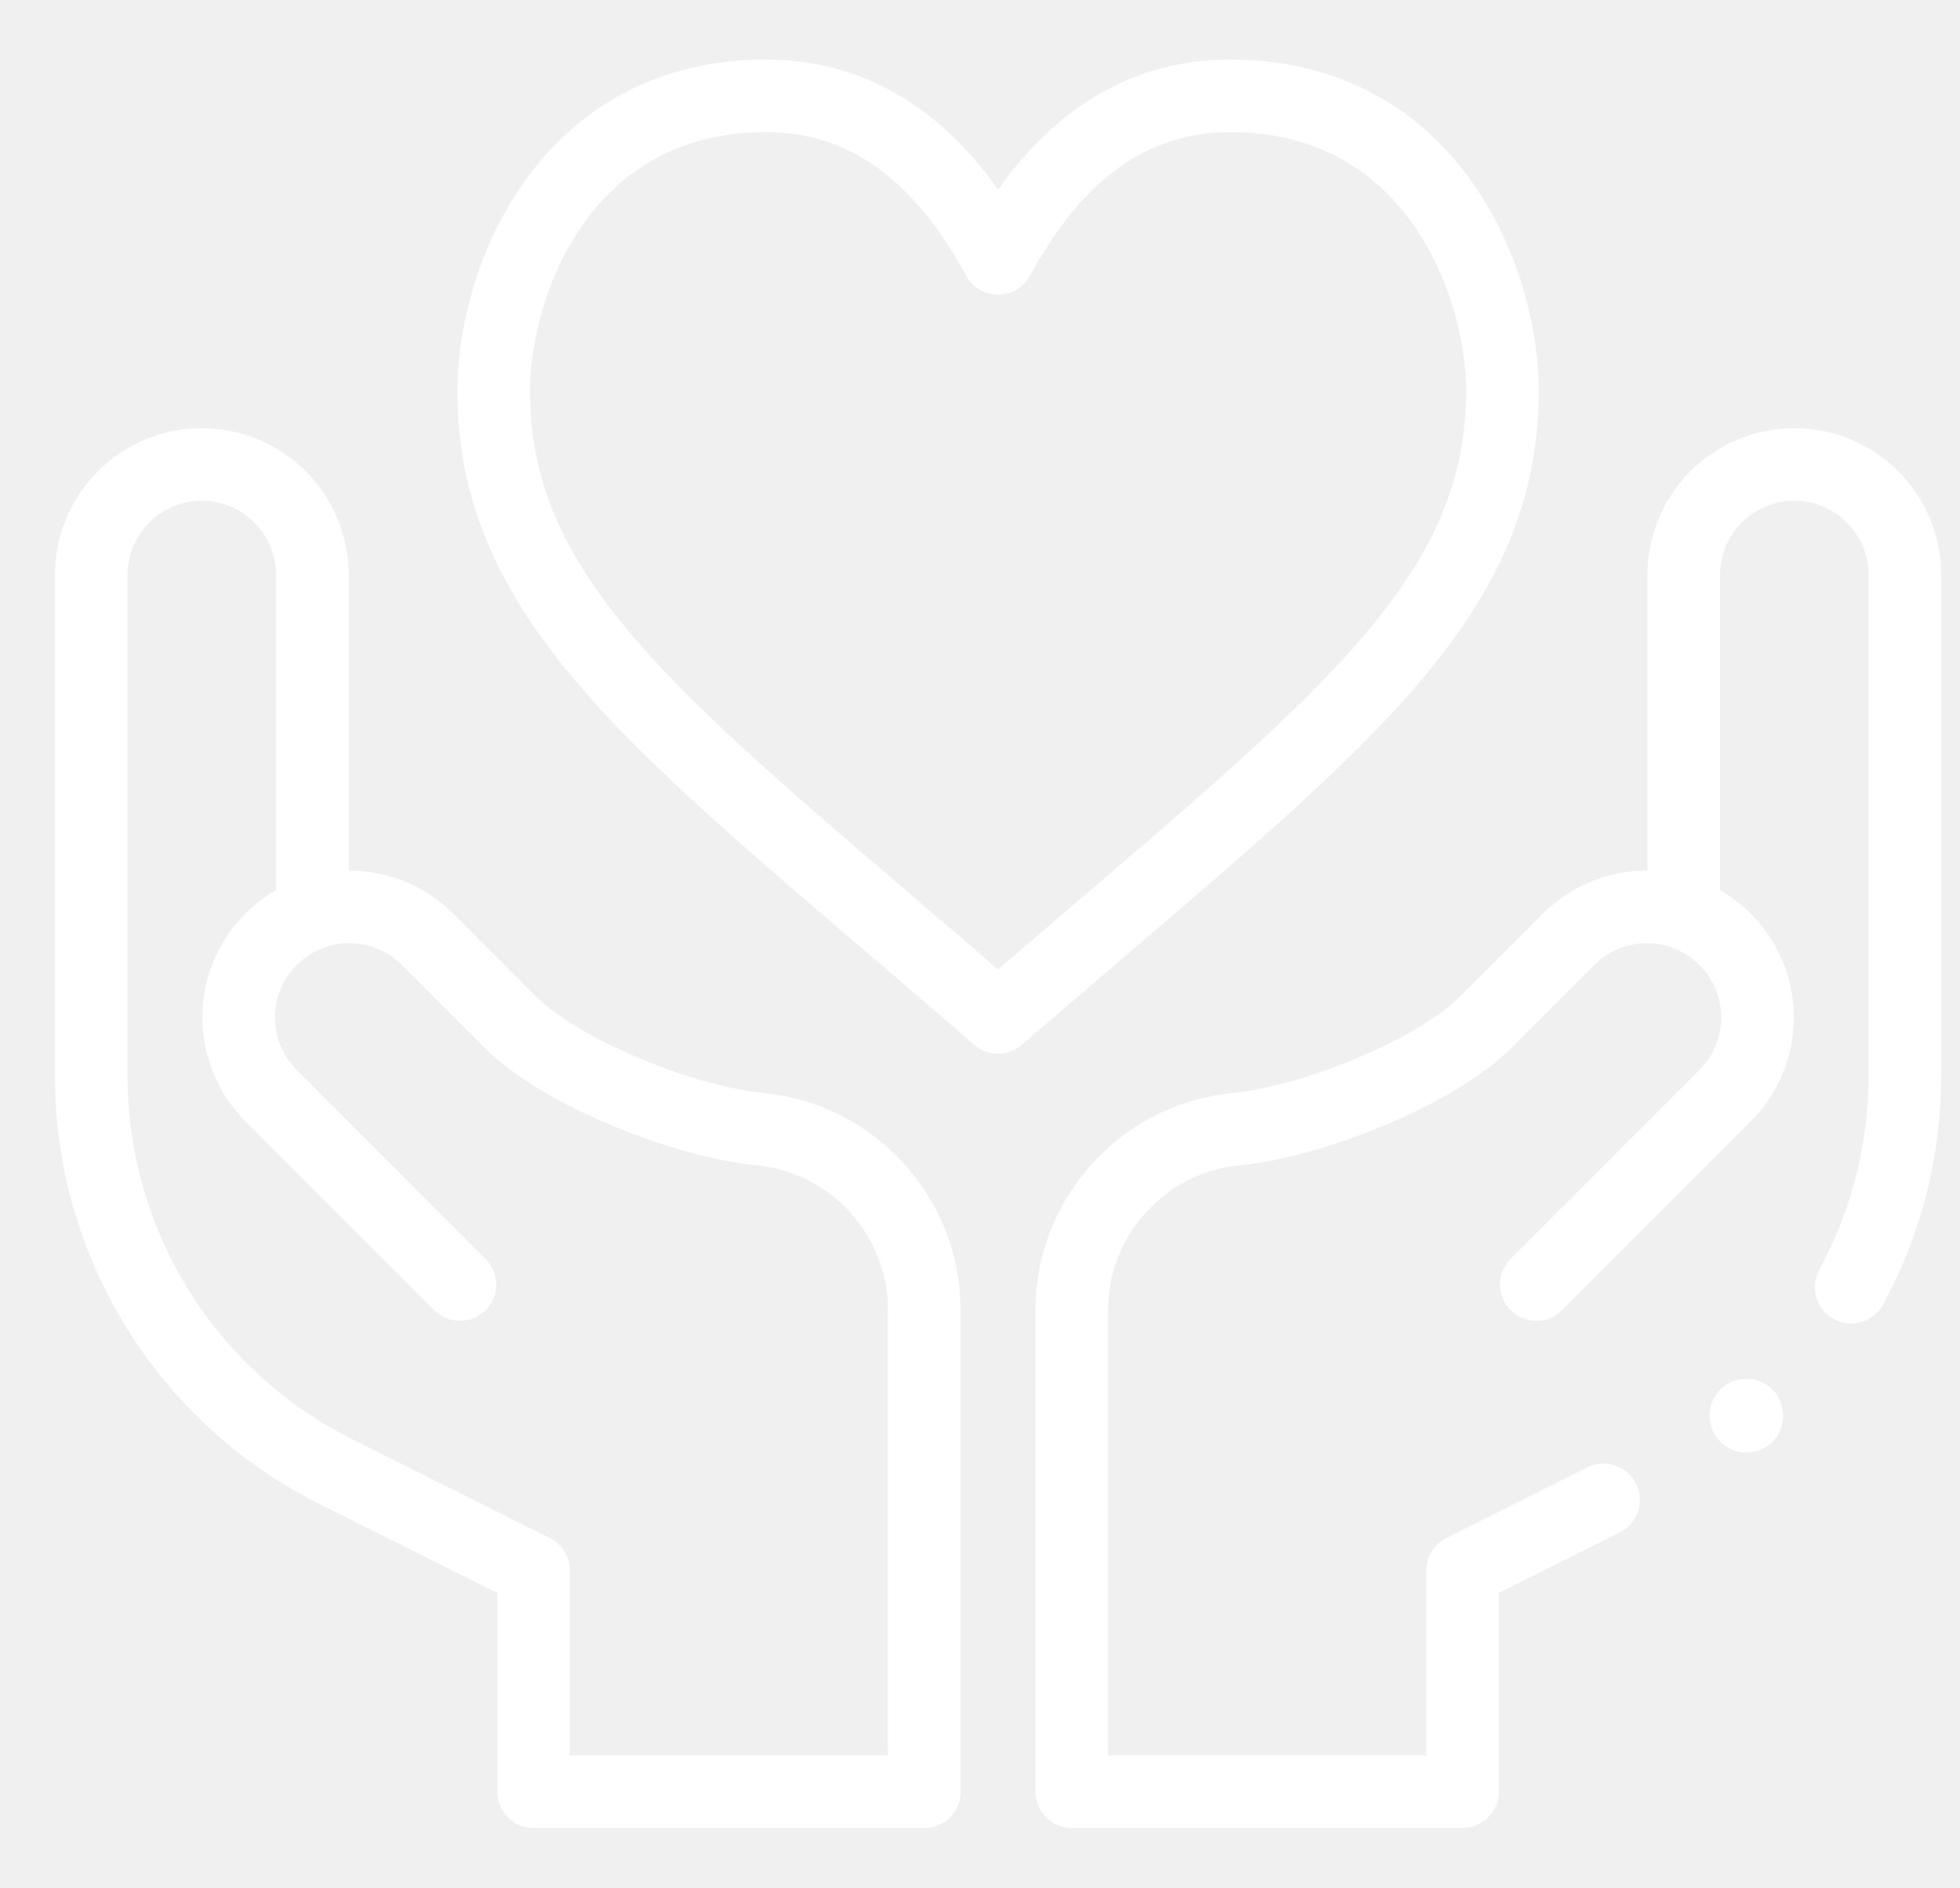
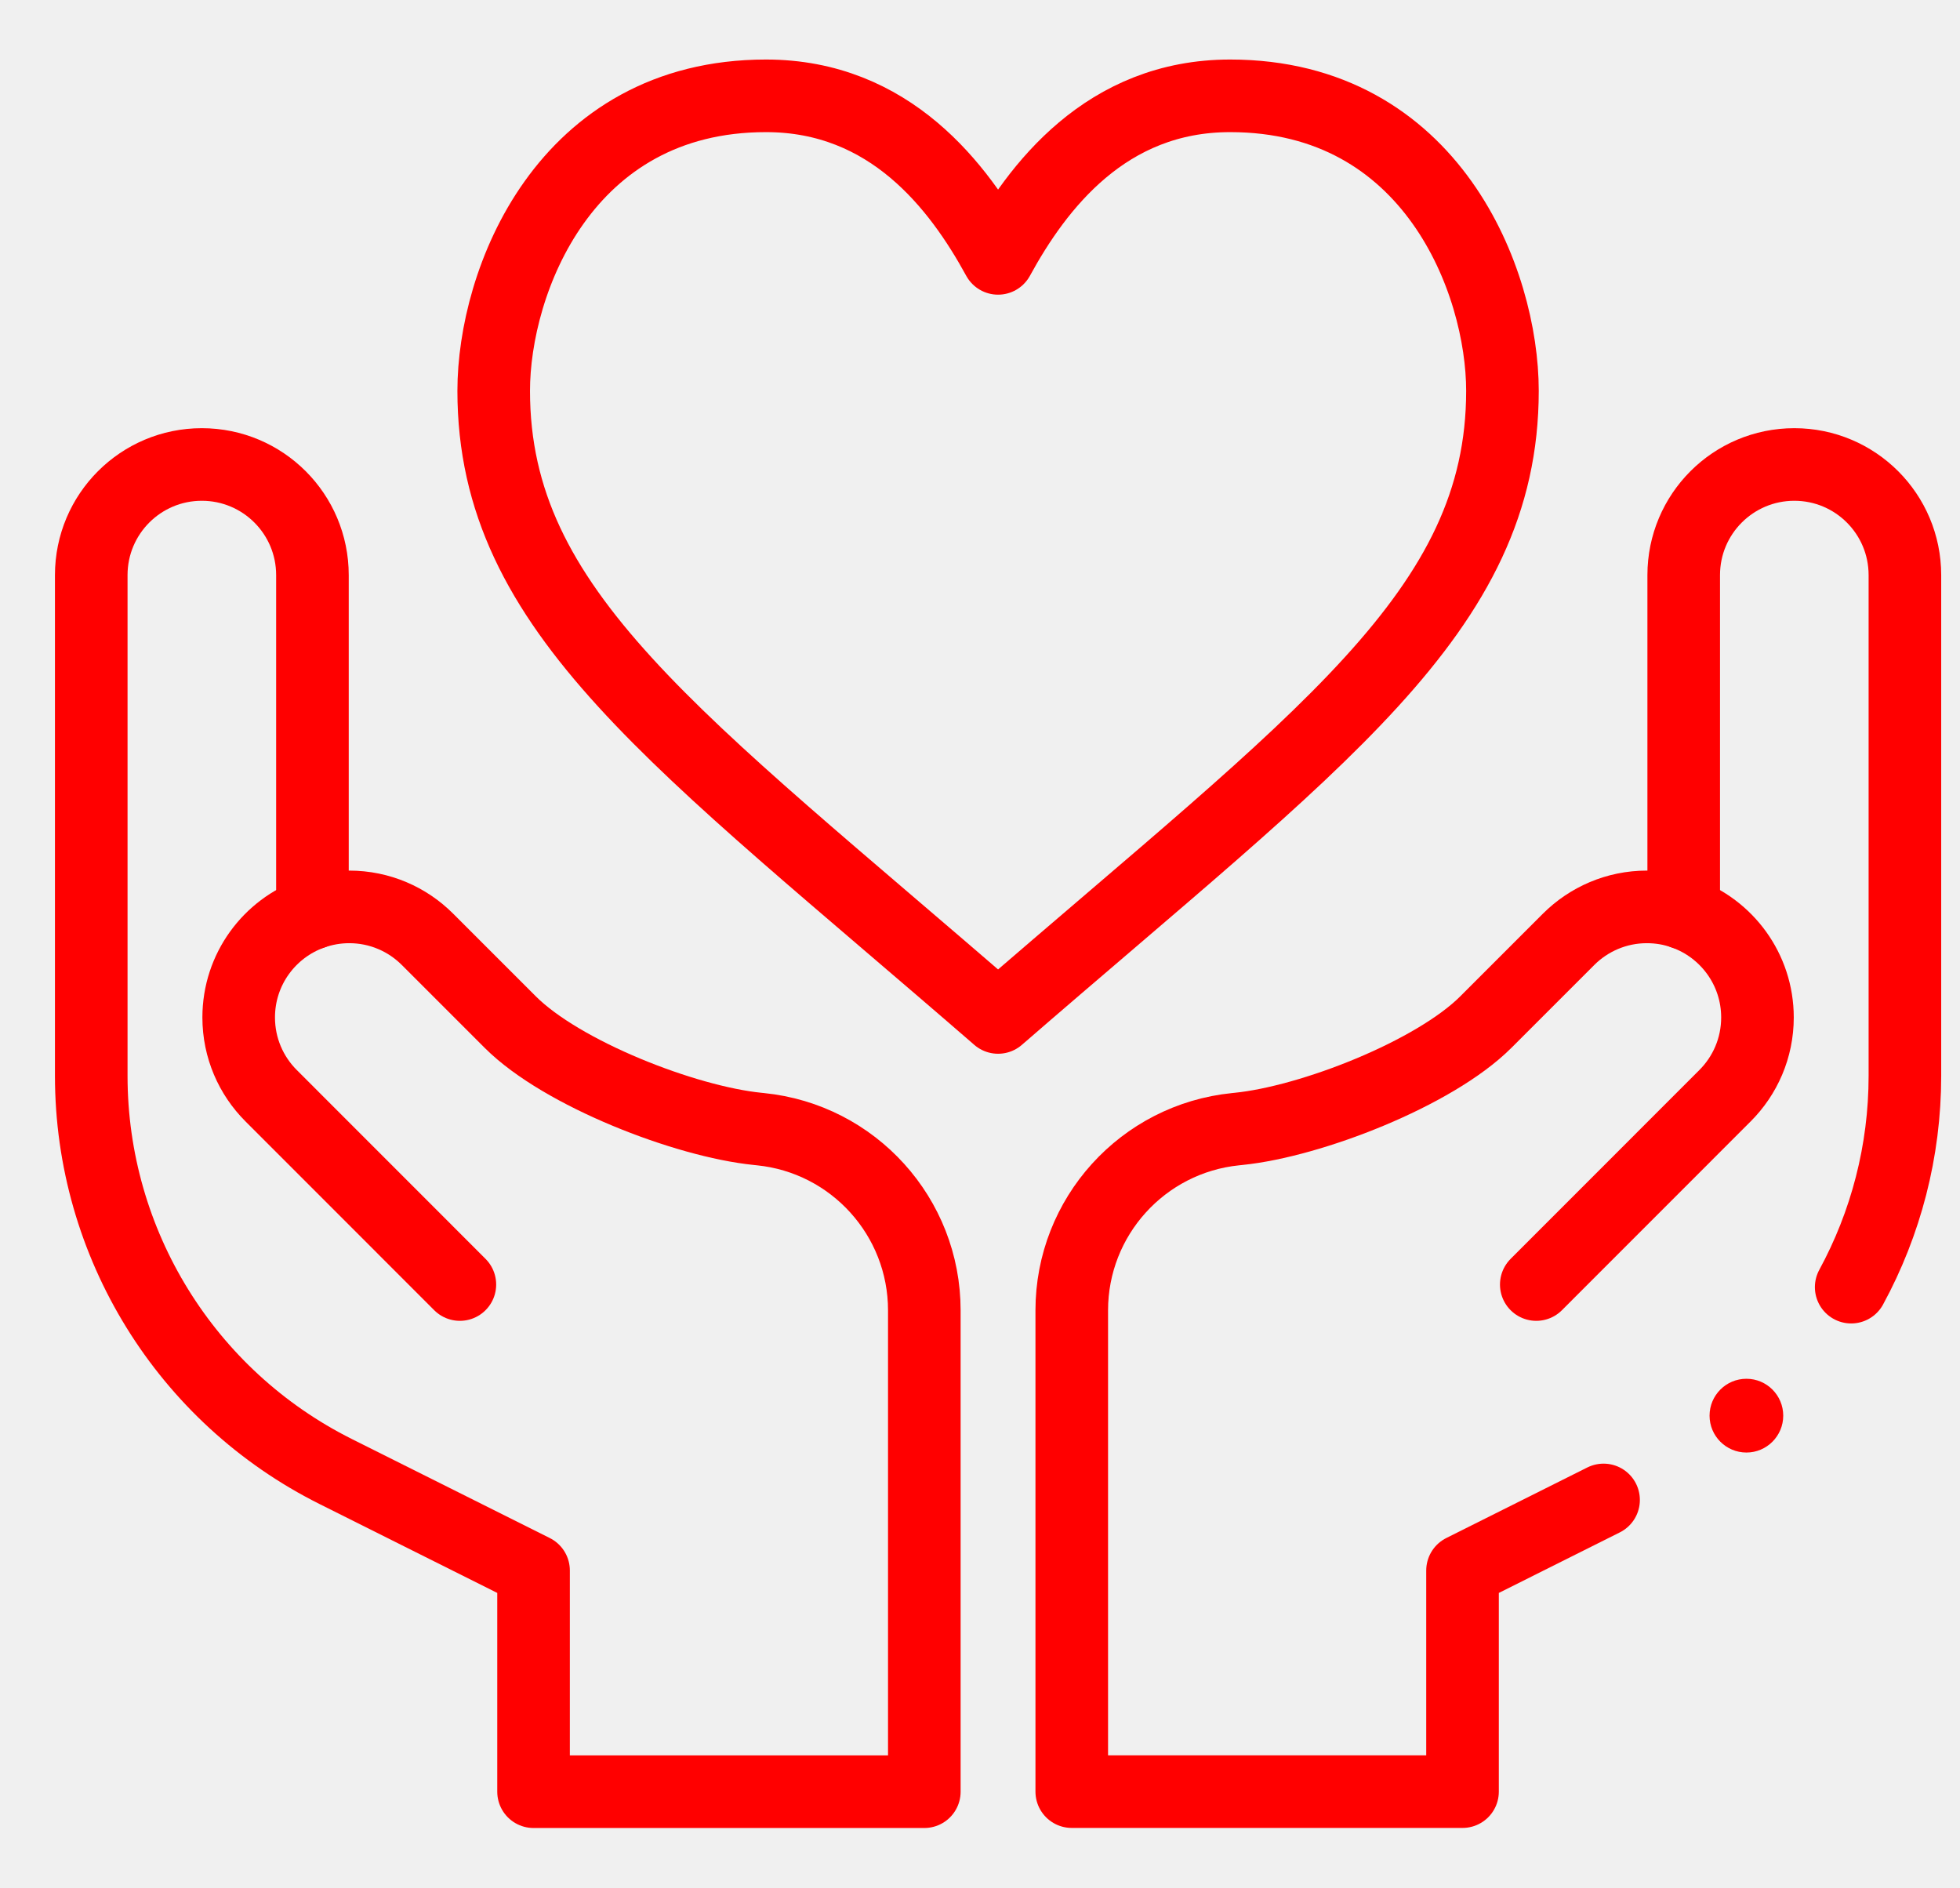
<svg xmlns="http://www.w3.org/2000/svg" width="27" height="26" viewBox="0 0 27 26" fill="none">
  <mask id="mask0_3_48" style="mask-type:luminance" maskUnits="userSpaceOnUse" x="0" y="0" width="27" height="26">
    <path d="M0.749 0H26.749V26H0.749V0Z" fill="white" />
  </mask>
  <g mask="url(#mask0_3_48)">
-     <path d="M20.697 5.383C20.697 8.429 18.192 10.161 13.749 14.015C9.306 10.161 6.801 8.429 6.801 5.383C6.801 3.882 7.77 1.32 10.552 1.32C12.26 1.32 13.207 2.567 13.749 3.559C14.291 2.567 15.238 1.32 16.946 1.32C19.727 1.32 20.697 3.882 20.697 5.383Z" stroke="white" stroke-miterlimit="10" stroke-linecap="round" stroke-linejoin="round" />
-     <path d="M21.163 17.694L23.764 15.092C24.039 14.817 24.21 14.436 24.21 14.015C24.21 13.352 23.786 12.788 23.194 12.579" stroke="white" stroke-miterlimit="10" stroke-linecap="round" stroke-linejoin="round" />
-     <path d="M4.304 12.579C4.463 12.523 4.633 12.492 4.811 12.492C5.232 12.492 5.613 12.663 5.888 12.938L7.029 14.079C7.738 14.788 9.44 15.45 10.438 15.55L10.476 15.554C11.757 15.683 12.733 16.762 12.733 18.05V24.68H7.35V21.633L4.625 20.27C2.561 19.238 1.257 17.128 1.257 14.82V7.922C1.257 7.08 1.939 6.398 2.78 6.398C3.622 6.398 4.304 7.08 4.304 7.922V12.579Z" stroke="white" stroke-miterlimit="10" stroke-linecap="round" stroke-linejoin="round" />
-     <path d="M6.335 17.694L3.734 15.092C3.459 14.817 3.288 14.436 3.288 14.015C3.288 13.352 3.711 12.788 4.304 12.579" stroke="white" stroke-miterlimit="10" stroke-linecap="round" stroke-linejoin="round" />
-     <path d="M24.565 19.5C24.565 19.78 24.338 20.008 24.058 20.008C23.777 20.008 23.55 19.78 23.55 19.5C23.55 19.22 23.777 18.992 24.058 18.992C24.338 18.992 24.565 19.22 24.565 19.5Z" fill="white" />
-     <path d="M25.501 17.73C25.978 16.853 26.241 15.856 26.241 14.82V7.922C26.241 7.08 25.559 6.398 24.718 6.398C23.876 6.398 23.194 7.08 23.194 7.922V12.579C23.035 12.522 22.865 12.492 22.686 12.492C22.266 12.492 21.885 12.663 21.609 12.938L20.469 14.078C19.759 14.788 18.058 15.45 17.06 15.55L17.022 15.554C15.741 15.683 14.764 16.762 14.764 18.05V24.679H20.147V21.633L22.09 20.661" stroke="white" stroke-miterlimit="10" stroke-linecap="round" stroke-linejoin="round" />
+     <path d="M20.697 5.383C20.697 8.429 18.192 10.161 13.749 14.015C9.306 10.161 6.801 8.429 6.801 5.383C6.801 3.882 7.77 1.32 10.552 1.32C12.26 1.32 13.207 2.567 13.749 3.559C14.291 2.567 15.238 1.32 16.946 1.32C19.727 1.32 20.697 3.882 20.697 5.383Z" stroke="red" stroke-miterlimit="10" stroke-linecap="round" stroke-linejoin="round" />
+     <path d="M21.163 17.694L23.764 15.092C24.039 14.817 24.21 14.436 24.21 14.015C24.21 13.352 23.786 12.788 23.194 12.579" stroke="red" stroke-miterlimit="10" stroke-linecap="round" stroke-linejoin="round" />
+     <path d="M4.304 12.579C4.463 12.523 4.633 12.492 4.811 12.492C5.232 12.492 5.613 12.663 5.888 12.938L7.029 14.079C7.738 14.788 9.44 15.45 10.438 15.55L10.476 15.554C11.757 15.683 12.733 16.762 12.733 18.05V24.68H7.35V21.633L4.625 20.27C2.561 19.238 1.257 17.128 1.257 14.82V7.922C1.257 7.08 1.939 6.398 2.78 6.398C3.622 6.398 4.304 7.08 4.304 7.922V12.579Z" stroke="red" stroke-miterlimit="10" stroke-linecap="round" stroke-linejoin="round" />
+     <path d="M6.335 17.694L3.734 15.092C3.459 14.817 3.288 14.436 3.288 14.015C3.288 13.352 3.711 12.788 4.304 12.579" stroke="red" stroke-miterlimit="10" stroke-linecap="round" stroke-linejoin="round" />
+     <path d="M24.565 19.5C24.565 19.78 24.338 20.008 24.058 20.008C23.777 20.008 23.55 19.78 23.55 19.5C23.55 19.22 23.777 18.992 24.058 18.992C24.338 18.992 24.565 19.22 24.565 19.5Z" fill="red" />
+     <path d="M25.501 17.73C25.978 16.853 26.241 15.856 26.241 14.82V7.922C26.241 7.08 25.559 6.398 24.718 6.398C23.876 6.398 23.194 7.08 23.194 7.922V12.579C23.035 12.522 22.865 12.492 22.686 12.492C22.266 12.492 21.885 12.663 21.609 12.938L20.469 14.078C19.759 14.788 18.058 15.45 17.06 15.55L17.022 15.554C15.741 15.683 14.764 16.762 14.764 18.05V24.679H20.147V21.633L22.09 20.661" stroke="red" stroke-miterlimit="10" stroke-linecap="round" stroke-linejoin="round" />
  </g>
</svg>
